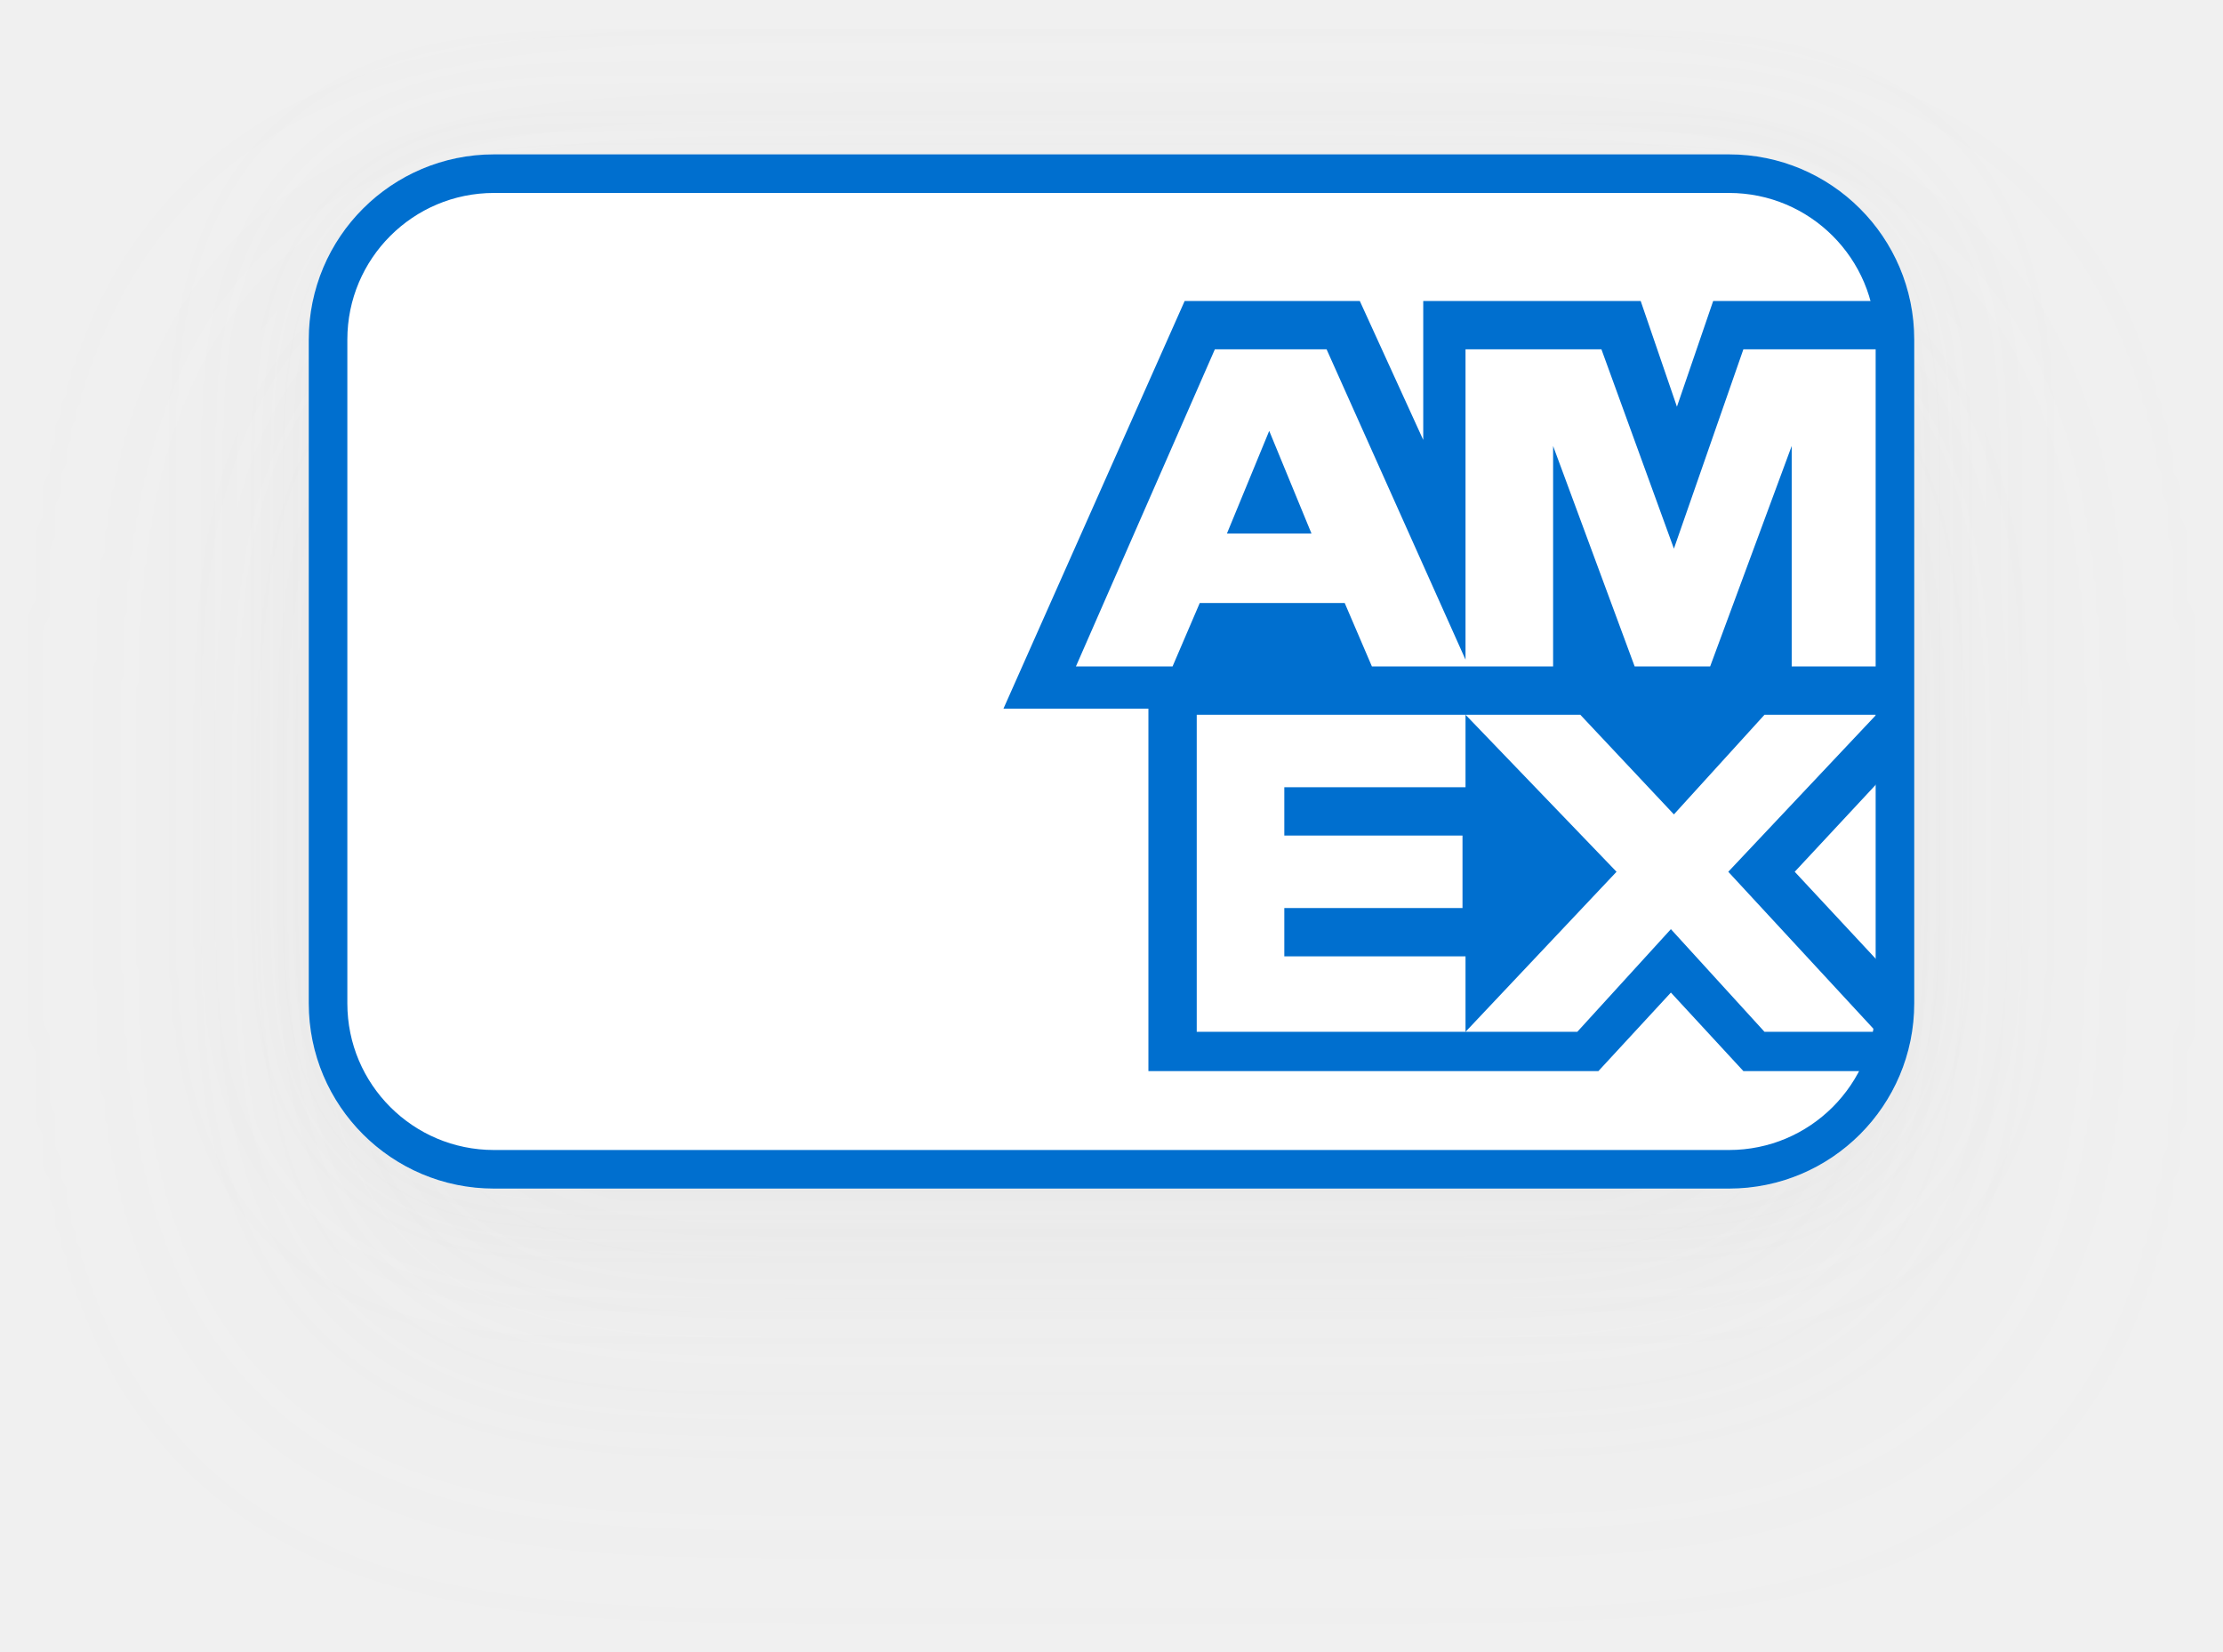
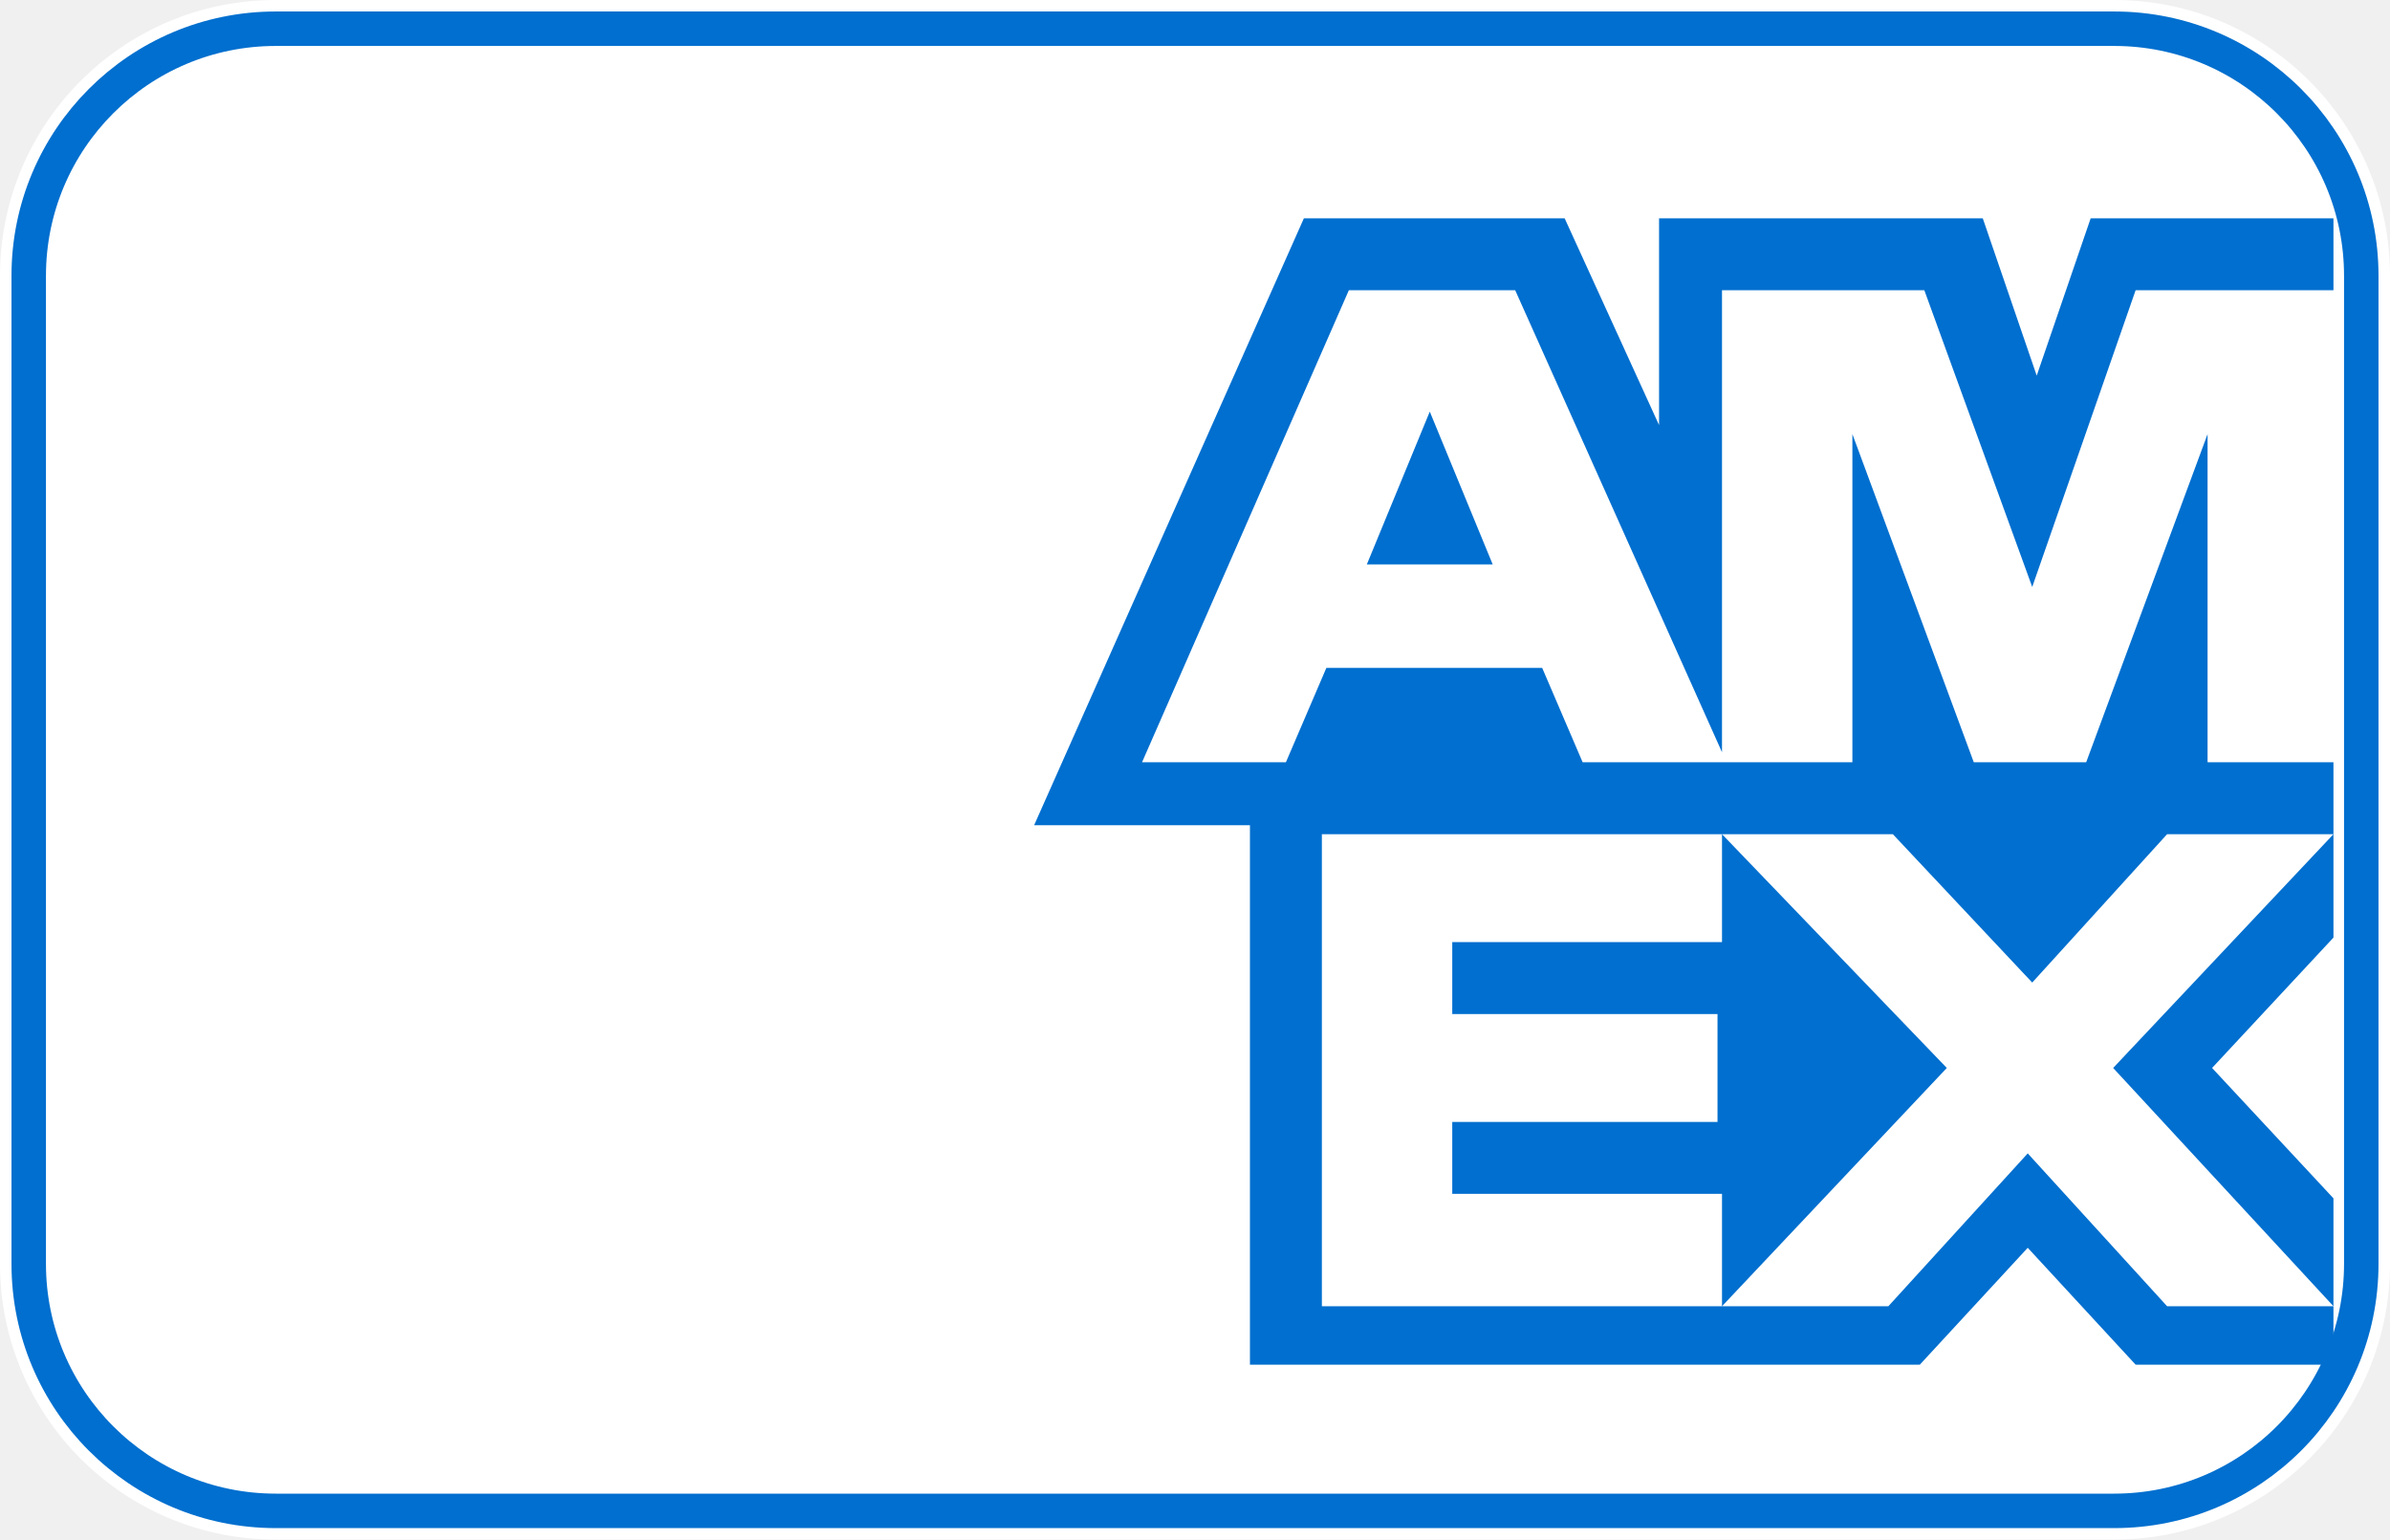
- <svg xmlns="http://www.w3.org/2000/svg" width="288" height="214" viewBox="0 0 288 214" fill="none">
-   <g filter="url(#filter0_dd_4303_2863)">
+ <svg xmlns="http://www.w3.org/2000/svg" width="208" height="134" viewBox="0 0 208 134" fill="none">
+   <g transform="translate(-40, -20)">
    <rect x="40" y="20" width="208" height="134" rx="24" fill="white" />
-     <rect x="42.5" y="22.5" width="203" height="129" rx="21.5" stroke="#006FCF" stroke-width="5" />
+     <rect x="42.5" y="22.5" width="203" height="129" rx="21.5" stroke="#006FCF" stroke-width="3" />
    <path fill-rule="evenodd" clip-rule="evenodd" d="M243.079 45.261H225.862L216.863 71.086L207.473 45.261H189.865V85.472L171.866 45.261H157.39L139.391 86.345H151.911L155.433 78.129H174.214L177.736 86.345H201.212V57.782L211.777 86.345H221.558L232.123 57.782V86.345H243.079V92.605H228.601L216.863 105.518L204.734 92.605H155.042V133.689H204.343L216.472 120.386L228.601 133.689H243.079V138.775H225.862L216.472 128.602L207.081 138.775H148.782V91.823H130L153.477 39H176.17L184.387 56.999V39H212.559L217.254 52.695L221.95 39H243.079V45.261ZM243.079 101.604L232.515 112.951L243.079 124.298V133.689L223.906 112.951L243.079 92.605V101.604ZM189.865 133.689V123.907H166.389V117.647H189.474V108.256H166.389V101.996H189.865V92.605L209.429 112.951L189.865 133.689ZM158.954 69.129L164.433 55.826L169.91 69.129H158.954Z" fill="#006FCF" />
  </g>
-   <defs>
-     <filter id="filter0_dd_4303_2863" x="0" y="0" width="288" height="214" filterUnits="userSpaceOnUse" color-interpolation-filters="sRGB">
-       <feFlood flood-opacity="0" result="BackgroundImageFix" />
-       <feColorMatrix in="SourceAlpha" type="matrix" values="0 0 0 0 0 0 0 0 0 0 0 0 0 0 0 0 0 0 127 0" result="hardAlpha" />
-       <feOffset dy="2" />
-       <feGaussianBlur stdDeviation="10" />
-       <feColorMatrix type="matrix" values="0 0 0 0 0.718 0 0 0 0 0.718 0 0 0 0 0.718 0 0 0 0.08 0" />
-       <feBlend mode="normal" in2="BackgroundImageFix" result="effect1_dropShadow_4303_2863" />
-       <feColorMatrix in="SourceAlpha" type="matrix" values="0 0 0 0 0 0 0 0 0 0 0 0 0 0 0 0 0 0 127 0" result="hardAlpha" />
-       <feOffset dy="20" />
-       <feGaussianBlur stdDeviation="20" />
-       <feColorMatrix type="matrix" values="0 0 0 0 0.718 0 0 0 0 0.718 0 0 0 0 0.718 0 0 0 0.08 0" />
-       <feBlend mode="normal" in2="effect1_dropShadow_4303_2863" result="effect2_dropShadow_4303_2863" />
-       <feBlend mode="normal" in="SourceGraphic" in2="effect2_dropShadow_4303_2863" result="shape" />
-     </filter>
-   </defs>
</svg>
